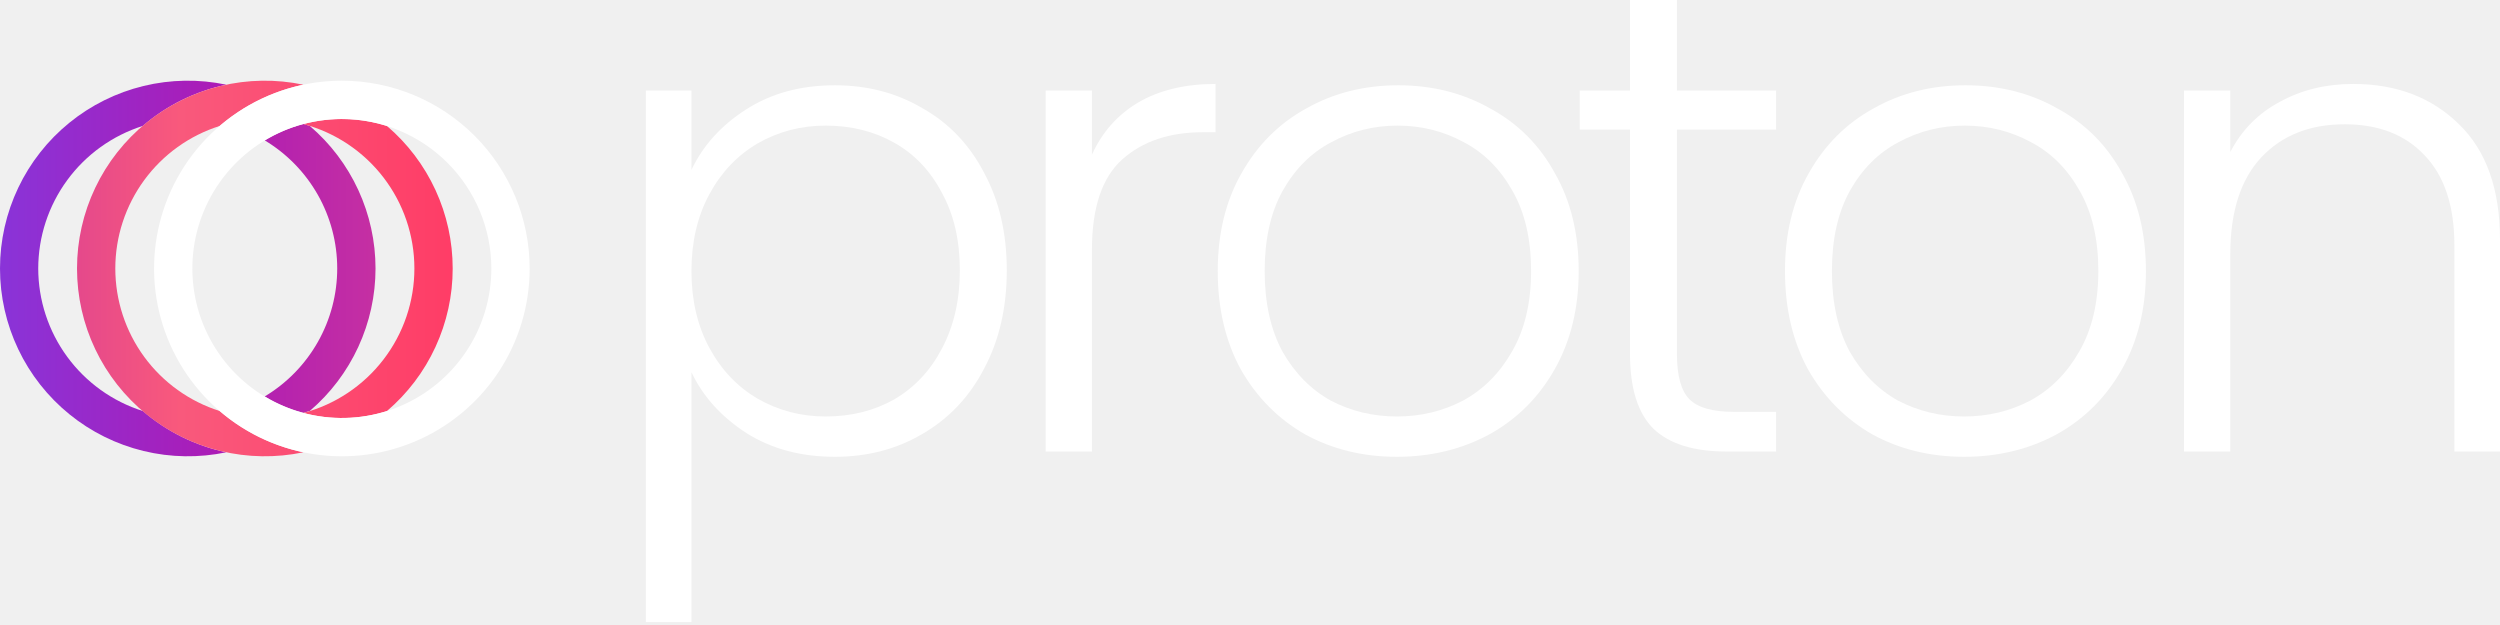
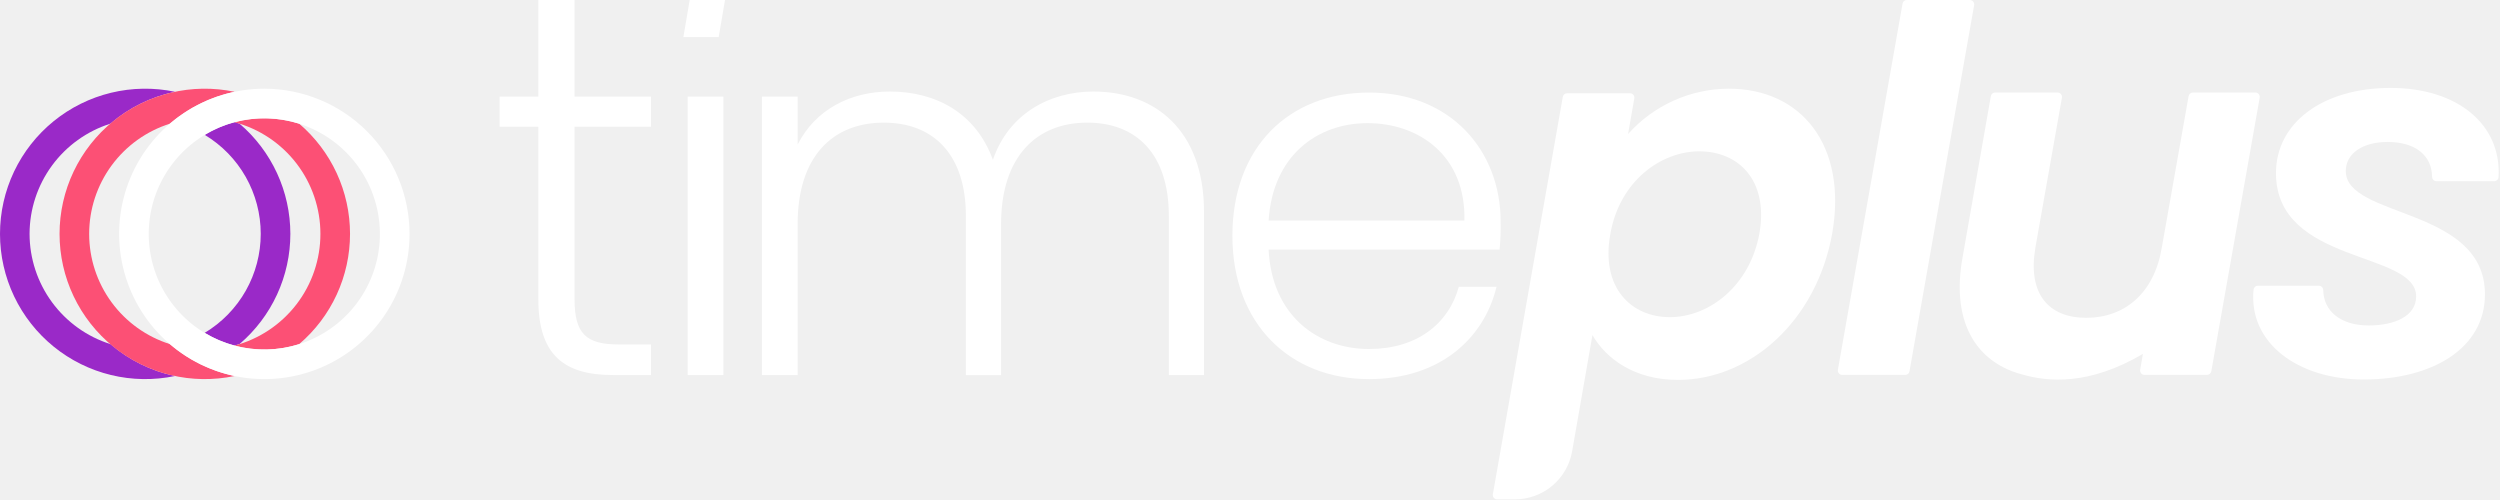
- <svg xmlns="http://www.w3.org/2000/svg" width="160" height="40" viewBox="0 0 160 40" fill="none">
-   <path d="M24.034 17.183C24.033 15.449 23.657 13.736 22.931 12.161C22.205 10.586 21.147 9.188 19.828 8.061C19.691 8.018 19.552 7.976 19.413 7.934C18.544 8.166 17.713 8.52 16.944 8.985C18.359 9.835 19.529 11.035 20.342 12.471C21.155 13.907 21.582 15.529 21.582 17.178C21.582 18.828 21.155 20.45 20.342 21.886C19.529 23.321 18.359 24.522 16.944 25.371C17.713 25.837 18.544 26.19 19.413 26.421C19.552 26.384 19.691 26.344 19.828 26.3C21.146 25.175 22.204 23.777 22.93 22.203C23.657 20.629 24.033 18.916 24.034 17.183Z" fill="url(#paint0_linear_988_161)" />
-   <path d="M2.447 17.183C2.45 15.149 3.099 13.169 4.302 11.529C5.504 9.889 7.197 8.674 9.136 8.059C10.668 6.743 12.508 5.835 14.484 5.42C12.734 5.053 10.925 5.081 9.188 5.502C7.451 5.923 5.829 6.727 4.442 7.854C3.054 8.98 1.935 10.403 1.167 12.017C0.399 13.631 0 15.396 0 17.183C0 18.971 0.399 20.736 1.167 22.35C1.935 23.964 3.054 25.386 4.442 26.513C5.829 27.64 7.451 28.443 9.188 28.864C10.925 29.285 12.734 29.313 14.484 28.947C12.511 28.53 10.675 27.622 9.146 26.307C7.205 25.695 5.51 24.48 4.306 22.84C3.101 21.199 2.45 19.218 2.447 17.183V17.183Z" fill="url(#paint1_linear_988_161)" />
-   <path d="M28.972 17.184C28.972 15.449 28.596 13.735 27.869 12.16C27.142 10.585 26.083 9.186 24.763 8.06C23.029 7.514 21.176 7.472 19.419 7.94C21.456 8.483 23.256 9.684 24.54 11.355C25.825 13.027 26.521 15.076 26.521 17.184C26.521 19.292 25.825 21.34 24.54 23.012C23.256 24.683 21.456 25.884 19.419 26.427C21.175 26.897 23.029 26.855 24.763 26.308C26.083 25.182 27.143 23.783 27.869 22.208C28.596 20.633 28.973 18.918 28.972 17.184V17.184Z" fill="url(#paint2_linear_988_161)" />
-   <path d="M14.068 26.307C12.128 25.695 10.434 24.48 9.231 22.84C8.029 21.199 7.38 19.218 7.38 17.183C7.38 15.149 8.029 13.168 9.231 11.527C10.434 9.886 12.128 8.671 14.068 8.059C15.599 6.744 17.437 5.836 19.413 5.42C17.663 5.053 15.854 5.081 14.116 5.502C12.379 5.923 10.758 6.727 9.37 7.854C7.983 8.98 6.864 10.403 6.096 12.017C5.327 13.631 4.929 15.396 4.929 17.183C4.929 18.971 5.327 20.736 6.096 22.35C6.864 23.964 7.983 25.386 9.37 26.513C10.758 27.64 12.379 28.443 14.116 28.864C15.854 29.285 17.663 29.313 19.413 28.947C17.437 28.531 15.599 27.623 14.068 26.307V26.307Z" fill="url(#paint3_linear_988_161)" />
-   <path d="M21.879 5.164C19.502 5.164 17.178 5.869 15.202 7.19C13.226 8.51 11.685 10.387 10.775 12.584C9.866 14.78 9.628 17.197 10.091 19.528C10.555 21.859 11.7 24.001 13.381 25.682C15.062 27.363 17.203 28.508 19.535 28.971C21.866 29.435 24.283 29.197 26.479 28.287C28.675 27.378 30.552 25.837 31.873 23.861C33.194 21.884 33.898 19.56 33.898 17.183C33.895 13.997 32.627 10.942 30.374 8.688C28.121 6.435 25.066 5.168 21.879 5.164V5.164ZM31.446 17.183C31.446 19.076 30.885 20.925 29.834 22.499C28.783 24.073 27.288 25.299 25.54 26.023C23.792 26.748 21.868 26.937 20.012 26.568C18.156 26.199 16.451 25.288 15.113 23.95C13.775 22.611 12.864 20.907 12.495 19.051C12.125 17.195 12.315 15.271 13.039 13.523C13.764 11.774 14.99 10.28 16.564 9.229C18.137 8.178 19.987 7.617 21.879 7.617C24.416 7.62 26.847 8.629 28.64 10.422C30.434 12.216 31.443 14.647 31.446 17.183V17.183Z" fill="white" />
-   <path d="M44.253 10.873C44.986 9.322 46.143 8.039 47.722 7.023C49.33 5.98 51.234 5.458 53.434 5.458C55.521 5.458 57.397 5.951 59.061 6.939C60.754 7.898 62.065 9.28 62.996 11.085C63.955 12.862 64.434 14.935 64.434 17.304C64.434 19.674 63.955 21.761 62.996 23.566C62.065 25.371 60.754 26.767 59.061 27.755C57.397 28.742 55.521 29.235 53.434 29.235C51.262 29.235 49.372 28.728 47.765 27.712C46.157 26.669 44.986 25.371 44.253 23.82V39.813H41.334V5.796H44.253V10.873ZM61.43 17.304C61.43 15.386 61.05 13.736 60.288 12.354C59.555 10.944 58.539 9.872 57.242 9.139C55.944 8.405 54.478 8.039 52.842 8.039C51.262 8.039 49.81 8.419 48.484 9.181C47.186 9.943 46.157 11.028 45.395 12.439C44.634 13.849 44.253 15.485 44.253 17.347C44.253 19.208 44.634 20.844 45.395 22.255C46.157 23.665 47.186 24.751 48.484 25.512C49.81 26.274 51.262 26.655 52.842 26.655C54.478 26.655 55.944 26.288 57.242 25.555C58.539 24.793 59.555 23.707 60.288 22.297C61.05 20.858 61.43 19.194 61.43 17.304Z" fill="white" />
-   <path d="M69.884 9.9C70.533 8.462 71.52 7.348 72.846 6.558C74.2 5.768 75.85 5.373 77.796 5.373V8.462H76.992C74.848 8.462 73.128 9.04 71.83 10.197C70.533 11.353 69.884 13.285 69.884 15.993V28.897H66.922V5.796H69.884V9.9Z" fill="white" />
-   <path d="M89.401 29.235C87.229 29.235 85.269 28.756 83.52 27.797C81.8 26.81 80.432 25.428 79.416 23.651C78.429 21.846 77.936 19.744 77.936 17.347C77.936 14.949 78.443 12.862 79.459 11.085C80.474 9.28 81.856 7.898 83.605 6.939C85.354 5.951 87.314 5.458 89.486 5.458C91.658 5.458 93.618 5.951 95.367 6.939C97.144 7.898 98.526 9.28 99.513 11.085C100.529 12.862 101.036 14.949 101.036 17.347C101.036 19.716 100.529 21.803 99.513 23.608C98.498 25.414 97.102 26.81 95.325 27.797C93.547 28.756 91.573 29.235 89.401 29.235ZM89.401 26.655C90.924 26.655 92.335 26.316 93.632 25.639C94.93 24.934 95.973 23.89 96.763 22.508C97.581 21.098 97.99 19.378 97.99 17.347C97.99 15.316 97.595 13.609 96.805 12.227C96.016 10.817 94.972 9.773 93.674 9.096C92.377 8.391 90.967 8.039 89.444 8.039C87.921 8.039 86.51 8.391 85.213 9.096C83.915 9.773 82.872 10.817 82.082 12.227C81.32 13.609 80.939 15.316 80.939 17.347C80.939 19.378 81.32 21.098 82.082 22.508C82.872 23.89 83.901 24.934 85.17 25.639C86.468 26.316 87.878 26.655 89.401 26.655Z" fill="white" />
-   <path d="M107.323 8.293V22.635C107.323 24.046 107.591 25.019 108.127 25.555C108.663 26.09 109.608 26.358 110.962 26.358H113.67V28.897H110.497C108.409 28.897 106.858 28.418 105.843 27.459C104.827 26.471 104.319 24.864 104.319 22.635V8.293H101.104V5.796H104.319V0H107.323V5.796H113.67V8.293H107.323Z" fill="white" />
-   <path d="M125.704 29.235C123.532 29.235 121.572 28.756 119.823 27.797C118.103 26.81 116.735 25.428 115.719 23.651C114.732 21.846 114.239 19.744 114.239 17.347C114.239 14.949 114.746 12.862 115.762 11.085C116.777 9.28 118.159 7.898 119.908 6.939C121.657 5.951 123.617 5.458 125.789 5.458C127.961 5.458 129.921 5.951 131.67 6.939C133.447 7.898 134.829 9.28 135.816 11.085C136.832 12.862 137.339 14.949 137.339 17.347C137.339 19.716 136.832 21.803 135.816 23.608C134.801 25.414 133.405 26.81 131.628 27.797C129.851 28.756 127.876 29.235 125.704 29.235ZM125.704 26.655C127.227 26.655 128.638 26.316 129.935 25.639C131.233 24.934 132.276 23.89 133.066 22.508C133.884 21.098 134.293 19.378 134.293 17.347C134.293 15.316 133.898 13.609 133.108 12.227C132.319 10.817 131.275 9.773 129.978 9.096C128.68 8.391 127.27 8.039 125.747 8.039C124.224 8.039 122.813 8.391 121.516 9.096C120.218 9.773 119.175 10.817 118.385 12.227C117.623 13.609 117.243 15.316 117.243 17.347C117.243 19.378 117.623 21.098 118.385 22.508C119.175 23.89 120.204 24.934 121.473 25.639C122.771 26.316 124.181 26.655 125.704 26.655Z" fill="white" />
-   <path d="M150.607 5.373C153.372 5.373 155.628 6.234 157.377 7.954C159.126 9.646 160 12.114 160 15.358V28.897H157.081V15.697C157.081 13.186 156.446 11.268 155.177 9.943C153.936 8.617 152.229 7.954 150.057 7.954C147.829 7.954 146.052 8.659 144.726 10.069C143.401 11.48 142.738 13.553 142.738 16.289V28.897H139.776V5.796H142.738V9.731C143.471 8.321 144.529 7.249 145.911 6.516C147.293 5.754 148.859 5.373 150.607 5.373Z" fill="white" />
-   <defs>
-     <linearGradient id="paint0_linear_988_161" x1="29.986" y1="17.183" x2="-0.277" y2="17.183" gradientUnits="userSpaceOnUse">
-       <stop stop-color="#D53C97" />
-       <stop offset="0.52" stop-color="#AC1BB5" />
-       <stop offset="1" stop-color="#8934D9" />
-     </linearGradient>
-     <linearGradient id="paint1_linear_988_161" x1="29.987" y1="17.183" x2="-0.277" y2="17.183" gradientUnits="userSpaceOnUse">
-       <stop stop-color="#D53C97" />
-       <stop offset="0.52" stop-color="#AC1BB5" />
-       <stop offset="1" stop-color="#8934D9" />
-     </linearGradient>
-     <linearGradient id="paint2_linear_988_161" x1="29.987" y1="17.184" x2="-0.277" y2="17.184" gradientUnits="userSpaceOnUse">
-       <stop stop-color="#FF3B65" />
-       <stop offset="0.61" stop-color="#F9597C" />
-       <stop offset="1" stop-color="#D53C97" />
-     </linearGradient>
-     <linearGradient id="paint3_linear_988_161" x1="29.986" y1="17.183" x2="-0.277" y2="17.183" gradientUnits="userSpaceOnUse">
-       <stop stop-color="#FF3B65" />
-       <stop offset="0.61" stop-color="#F9597C" />
-       <stop offset="1" stop-color="#D53C97" />
-     </linearGradient>
-   </defs>
+ <svg xmlns="http://www.w3.org/2000/svg" width="1502" height="300" viewBox="0 0 1502 300" fill="none">
+   <path d="M1038.71 53.284C1082.14 53.284 1109.99 87.242 1100.81 140.157C1091.32 193.072 1051.26 228.247 1008.13 228.247C981.517 228.247 964.69 215.092 956.738 201.328L944.533 271.153C943.118 279.231 938.901 286.551 932.623 291.827C926.345 297.103 918.407 299.997 910.207 300H899.478C899.097 300 898.72 299.917 898.374 299.756C898.028 299.596 897.722 299.361 897.477 299.069C897.231 298.777 897.053 298.435 896.954 298.067C896.855 297.698 896.838 297.313 896.904 296.937L938.934 58.201C939.038 57.595 939.354 57.046 939.825 56.651C940.297 56.255 940.893 56.04 941.507 56.042H979.33C979.711 56.042 980.088 56.125 980.433 56.286C980.779 56.447 981.085 56.682 981.329 56.974C981.574 57.266 981.751 57.608 981.849 57.977C981.947 58.345 981.963 58.73 981.895 59.105L978.15 80.507C985.768 71.973 995.098 65.138 1005.53 60.448C1015.97 55.758 1027.27 53.317 1038.71 53.284ZM1020.97 90.913C998.03 90.913 973.002 108.653 967.467 140.729C961.655 172.851 980.004 190.544 1003.25 190.544C1026.5 190.544 1051.28 172.186 1057.09 140.074C1062.58 108.035 1044.25 90.913 1020.98 90.913H1020.97Z" fill="white" />
+   <path d="M1183.44 0H1145.56C1144.96 0.002 1144.39 0.212 1143.93 0.595C1143.48 0.978 1143.17 1.508 1143.07 2.094L1104.21 222.122C1104.14 222.504 1104.16 222.897 1104.26 223.272C1104.36 223.647 1104.54 223.995 1104.79 224.292C1105.04 224.589 1105.35 224.828 1105.71 224.992C1106.06 225.156 1106.44 225.24 1106.83 225.24H1144.72C1145.31 225.24 1145.89 225.032 1146.34 224.65C1146.8 224.269 1147.1 223.74 1147.21 223.155L1186.06 3.127C1186.13 2.744 1186.11 2.352 1186.01 1.976C1185.91 1.601 1185.73 1.252 1185.48 0.954C1185.23 0.656 1184.92 0.416 1184.57 0.251C1184.22 0.087 1183.83 0.001 1183.44 0V0Z" fill="white" />
+   <path d="M1355.01 55.581H1317.53C1316.91 55.582 1316.3 55.803 1315.82 56.204C1315.34 56.605 1315.02 57.162 1314.91 57.777L1298.77 148.985C1294.16 176.245 1276.42 190.941 1253.44 190.941C1230.47 190.941 1218.22 176.245 1222.82 148.985L1238.8 58.718C1238.87 58.334 1238.85 57.94 1238.75 57.563C1238.65 57.187 1238.47 56.837 1238.22 56.538C1237.97 56.239 1237.66 55.999 1237.3 55.834C1236.95 55.668 1236.57 55.582 1236.18 55.581H1198.7C1198.08 55.581 1197.48 55.8 1197 56.2C1196.53 56.6 1196.21 57.155 1196.1 57.768L1179.03 155.111C1172.79 190.231 1184.87 213.496 1208.26 222.795L1208.44 222.878L1208.93 223.054C1210.93 223.814 1212.96 224.467 1215.02 225.009C1230.25 229.345 1254.69 231.854 1287.46 212.629L1285.82 222.14C1285.76 222.521 1285.78 222.911 1285.88 223.284C1285.98 223.656 1286.16 224.003 1286.41 224.298C1286.66 224.593 1286.97 224.831 1287.32 224.993C1287.67 225.156 1288.05 225.24 1288.44 225.24H1325.94C1326.56 225.239 1327.16 225.02 1327.64 224.621C1328.12 224.221 1328.44 223.667 1328.56 223.054L1357.62 58.699C1357.69 58.318 1357.67 57.926 1357.57 57.552C1357.47 57.178 1357.29 56.83 1357.04 56.532C1356.8 56.235 1356.48 55.996 1356.13 55.832C1355.78 55.668 1355.4 55.582 1355.01 55.581Z" fill="white" />
+   <path d="M1436.31 52.823C1395.27 52.823 1367.4 73.958 1367.4 103.976C1367.4 159.096 1451.62 150.517 1451.62 178.081C1451.62 190.074 1438.45 195.535 1423.14 195.535C1406.19 195.535 1395.98 186.91 1395.79 174.216C1395.77 173.528 1395.49 172.873 1394.99 172.393C1394.5 171.913 1393.84 171.646 1393.15 171.651H1356.6C1355.95 171.647 1355.31 171.883 1354.82 172.316C1354.33 172.748 1354.02 173.346 1353.94 173.995C1350.77 205.821 1380.32 227.998 1420.08 227.998C1461.73 227.998 1492.96 209.013 1492.96 176.854C1492.96 124.179 1409.35 131.227 1409.35 102.749C1409.35 92.03 1419.76 85.286 1434.46 85.286C1451.41 85.286 1461.07 93.589 1461.21 106.282C1461.22 106.976 1461.51 107.636 1462 108.122C1462.5 108.607 1463.17 108.877 1463.86 108.875H1498.45C1499.13 108.879 1499.78 108.625 1500.28 108.166C1500.77 107.707 1501.07 107.076 1501.12 106.402C1502.96 74.945 1476.63 52.823 1436.31 52.823Z" fill="white" />
+   <path d="M323.445 76.135H300.161V58.053H323.445V0H345.198V58.053H391.111V76.135H345.198V179.982C345.198 200.507 352.236 206.937 371.535 206.937H391.111V225.323H368.168C339.063 225.323 323.445 213.376 323.445 179.982V76.135Z" fill="white" />
+   <path d="M413.168 58.053H434.616V225.323H413.168V58.053Z" fill="white" />
+   <path d="M702.236 129.742C702.236 92.675 682.937 73.681 653.223 73.681C622.891 73.681 601.443 93.893 601.443 134.687V225.369H580.308V129.742C580.308 92.675 560.705 73.681 530.991 73.681C500.354 73.681 479.22 93.893 479.22 134.64V225.323H457.771V58.054H479.22V86.854C489.939 65.71 511.074 54.991 534.662 54.991C562.541 54.991 586.434 68.164 596.544 96.043C605.769 68.773 630.244 54.991 656.895 54.991C693.961 54.991 723.371 78.275 723.371 127.288V225.323H702.236V129.742Z" fill="white" />
+   <path d="M822.531 227.768C775.05 227.768 740.428 194.686 740.428 141.688C740.428 88.386 774.432 55.609 822.531 55.609C871.554 55.609 901.572 90.526 901.572 133.1C901.69 138.725 901.487 144.352 900.963 149.954H762.19C764.035 189.161 791.286 209.686 822.531 209.686C851.028 209.686 870.327 194.677 876.452 172.316H899.118C891.461 203.875 864.506 227.768 822.531 227.768ZM762.19 132.5H879.819C880.742 93.589 852.559 73.985 821.618 73.985C791.286 73.985 764.635 93.589 762.19 132.5Z" fill="white" />
+   <path d="M410.576 22.251L414.367 0H435.585L431.793 22.251H410.576Z" fill="white" />
+   <path d="M174.45 140.526C174.449 127.939 171.72 115.503 166.45 104.073C161.18 92.643 153.495 82.491 143.924 74.317C142.928 74.004 141.923 73.696 140.908 73.395C134.606 75.079 128.574 77.648 122.993 81.024C133.26 87.188 141.756 95.904 147.655 106.326C153.553 116.747 156.654 128.518 156.654 140.493C156.654 152.469 153.553 164.24 147.655 174.661C141.756 185.082 133.26 193.799 122.993 199.963C128.573 203.34 134.605 205.906 140.908 207.583C141.923 207.315 142.928 207.02 143.924 206.707C153.491 198.535 161.174 188.388 166.444 176.963C171.713 165.538 174.445 153.107 174.45 140.526Z" fill="#9A29C8" />
+   <path d="M17.762 140.526C17.782 125.764 22.498 111.391 31.226 99.486C39.953 87.58 52.242 78.76 66.314 74.299C77.434 64.746 90.787 58.156 105.133 55.138C92.434 52.478 79.301 52.683 66.691 55.739C54.081 58.795 42.312 64.626 32.241 72.806C22.169 80.986 14.049 91.309 8.471 103.024C2.894 114.739 0 127.551 0 140.526C0 153.501 2.894 166.312 8.471 178.027C14.049 189.742 22.169 200.066 32.241 208.246C42.312 216.426 54.081 222.256 66.691 225.313C79.301 228.369 92.434 228.574 105.133 225.913C90.811 222.888 77.485 216.298 66.388 206.753C52.301 202.306 39.996 193.491 31.254 181.585C22.511 169.678 17.786 155.297 17.762 140.526Z" fill="#9A29C8" />
+   <path d="M210.299 140.526C210.298 127.934 207.566 115.492 202.291 104.059C197.016 92.625 189.324 82.472 179.745 74.299C167.159 70.337 153.705 70.036 140.954 73.432C155.738 77.373 168.807 86.087 178.129 98.22C187.451 110.353 192.505 125.225 192.505 140.526C192.505 155.826 187.451 170.699 178.129 182.832C168.807 194.965 155.738 203.679 140.954 207.62C153.704 211.028 167.161 210.728 179.745 206.753C189.326 198.581 197.019 188.428 202.294 176.994C207.569 165.56 210.3 153.118 210.299 140.526Z" fill="#FC5075" />
+   <path d="M102.116 206.753C88.035 202.309 75.736 193.492 67.006 181.583C58.276 169.674 53.57 155.292 53.57 140.526C53.57 125.76 58.276 111.378 67.006 99.469C75.736 87.559 88.035 78.743 102.116 74.299C113.229 64.75 126.571 58.16 140.908 55.138C128.209 52.478 115.076 52.683 102.466 55.739C89.856 58.795 78.087 64.626 68.016 72.806C57.944 80.986 49.824 91.309 44.246 103.024C38.669 114.739 35.775 127.551 35.775 140.526C35.775 153.501 38.669 166.312 44.246 178.027C49.824 189.742 57.944 200.066 68.016 208.246C78.087 216.426 89.856 222.256 102.466 225.313C115.076 228.369 128.209 228.574 140.908 225.913C126.57 222.896 113.227 216.305 102.116 206.753Z" fill="#FC5075" />
+   <path d="M158.814 53.284C141.559 53.284 124.692 58.401 110.345 67.987C95.998 77.573 84.816 91.199 78.213 107.14C71.61 123.081 69.882 140.623 73.248 157.546C76.615 174.469 84.924 190.014 97.125 202.215C109.326 214.416 124.871 222.725 141.794 226.091C158.717 229.457 176.258 227.73 192.2 221.127C208.141 214.524 221.766 203.342 231.353 188.995C240.939 174.648 246.055 157.781 246.055 140.526C246.029 117.396 236.828 95.222 220.473 78.866C204.118 62.511 181.943 53.311 158.814 53.284ZM228.251 140.526C228.253 154.262 224.181 167.69 216.551 179.112C208.921 190.534 198.075 199.436 185.385 204.694C172.695 209.951 158.731 211.327 145.258 208.648C131.786 205.968 119.411 199.354 109.698 189.641C99.986 179.928 93.371 167.553 90.692 154.081C88.013 140.609 89.389 126.645 94.646 113.955C99.903 101.265 108.806 90.419 120.228 82.789C131.65 75.158 145.078 71.087 158.814 71.089C177.223 71.111 194.872 78.433 207.889 91.451C220.906 104.468 228.229 122.117 228.251 140.526Z" fill="white" />
</svg>
